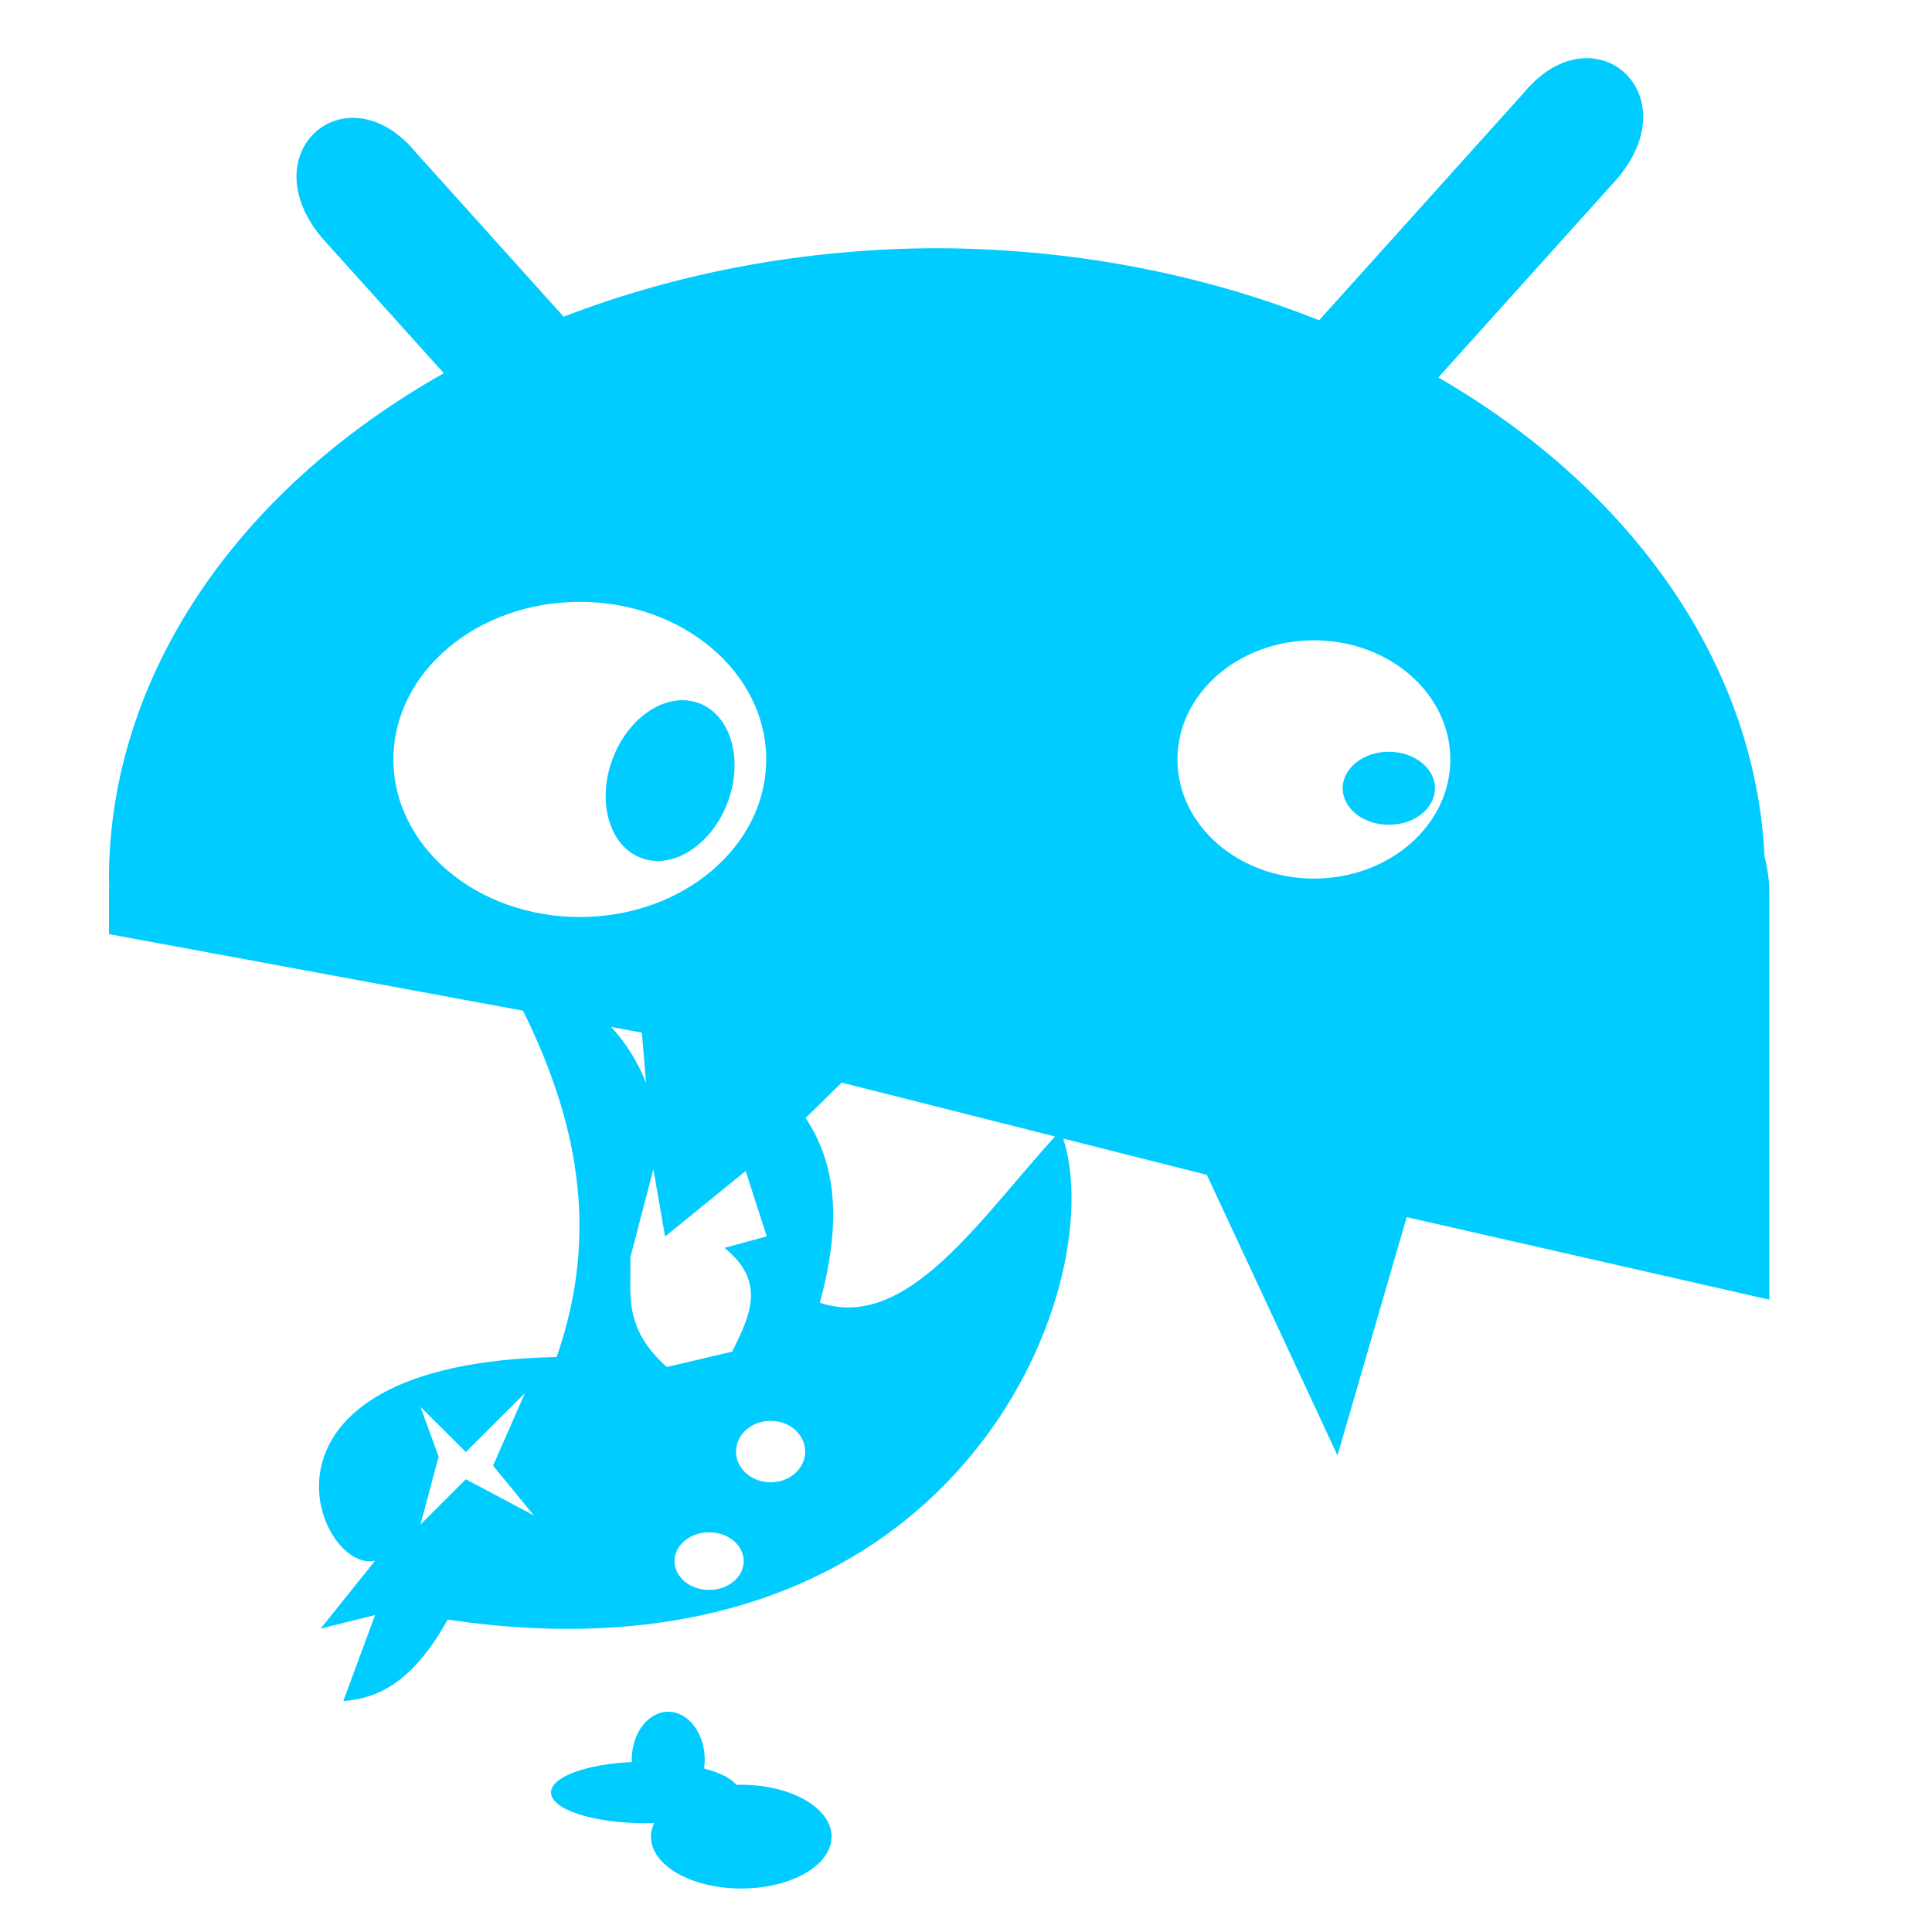
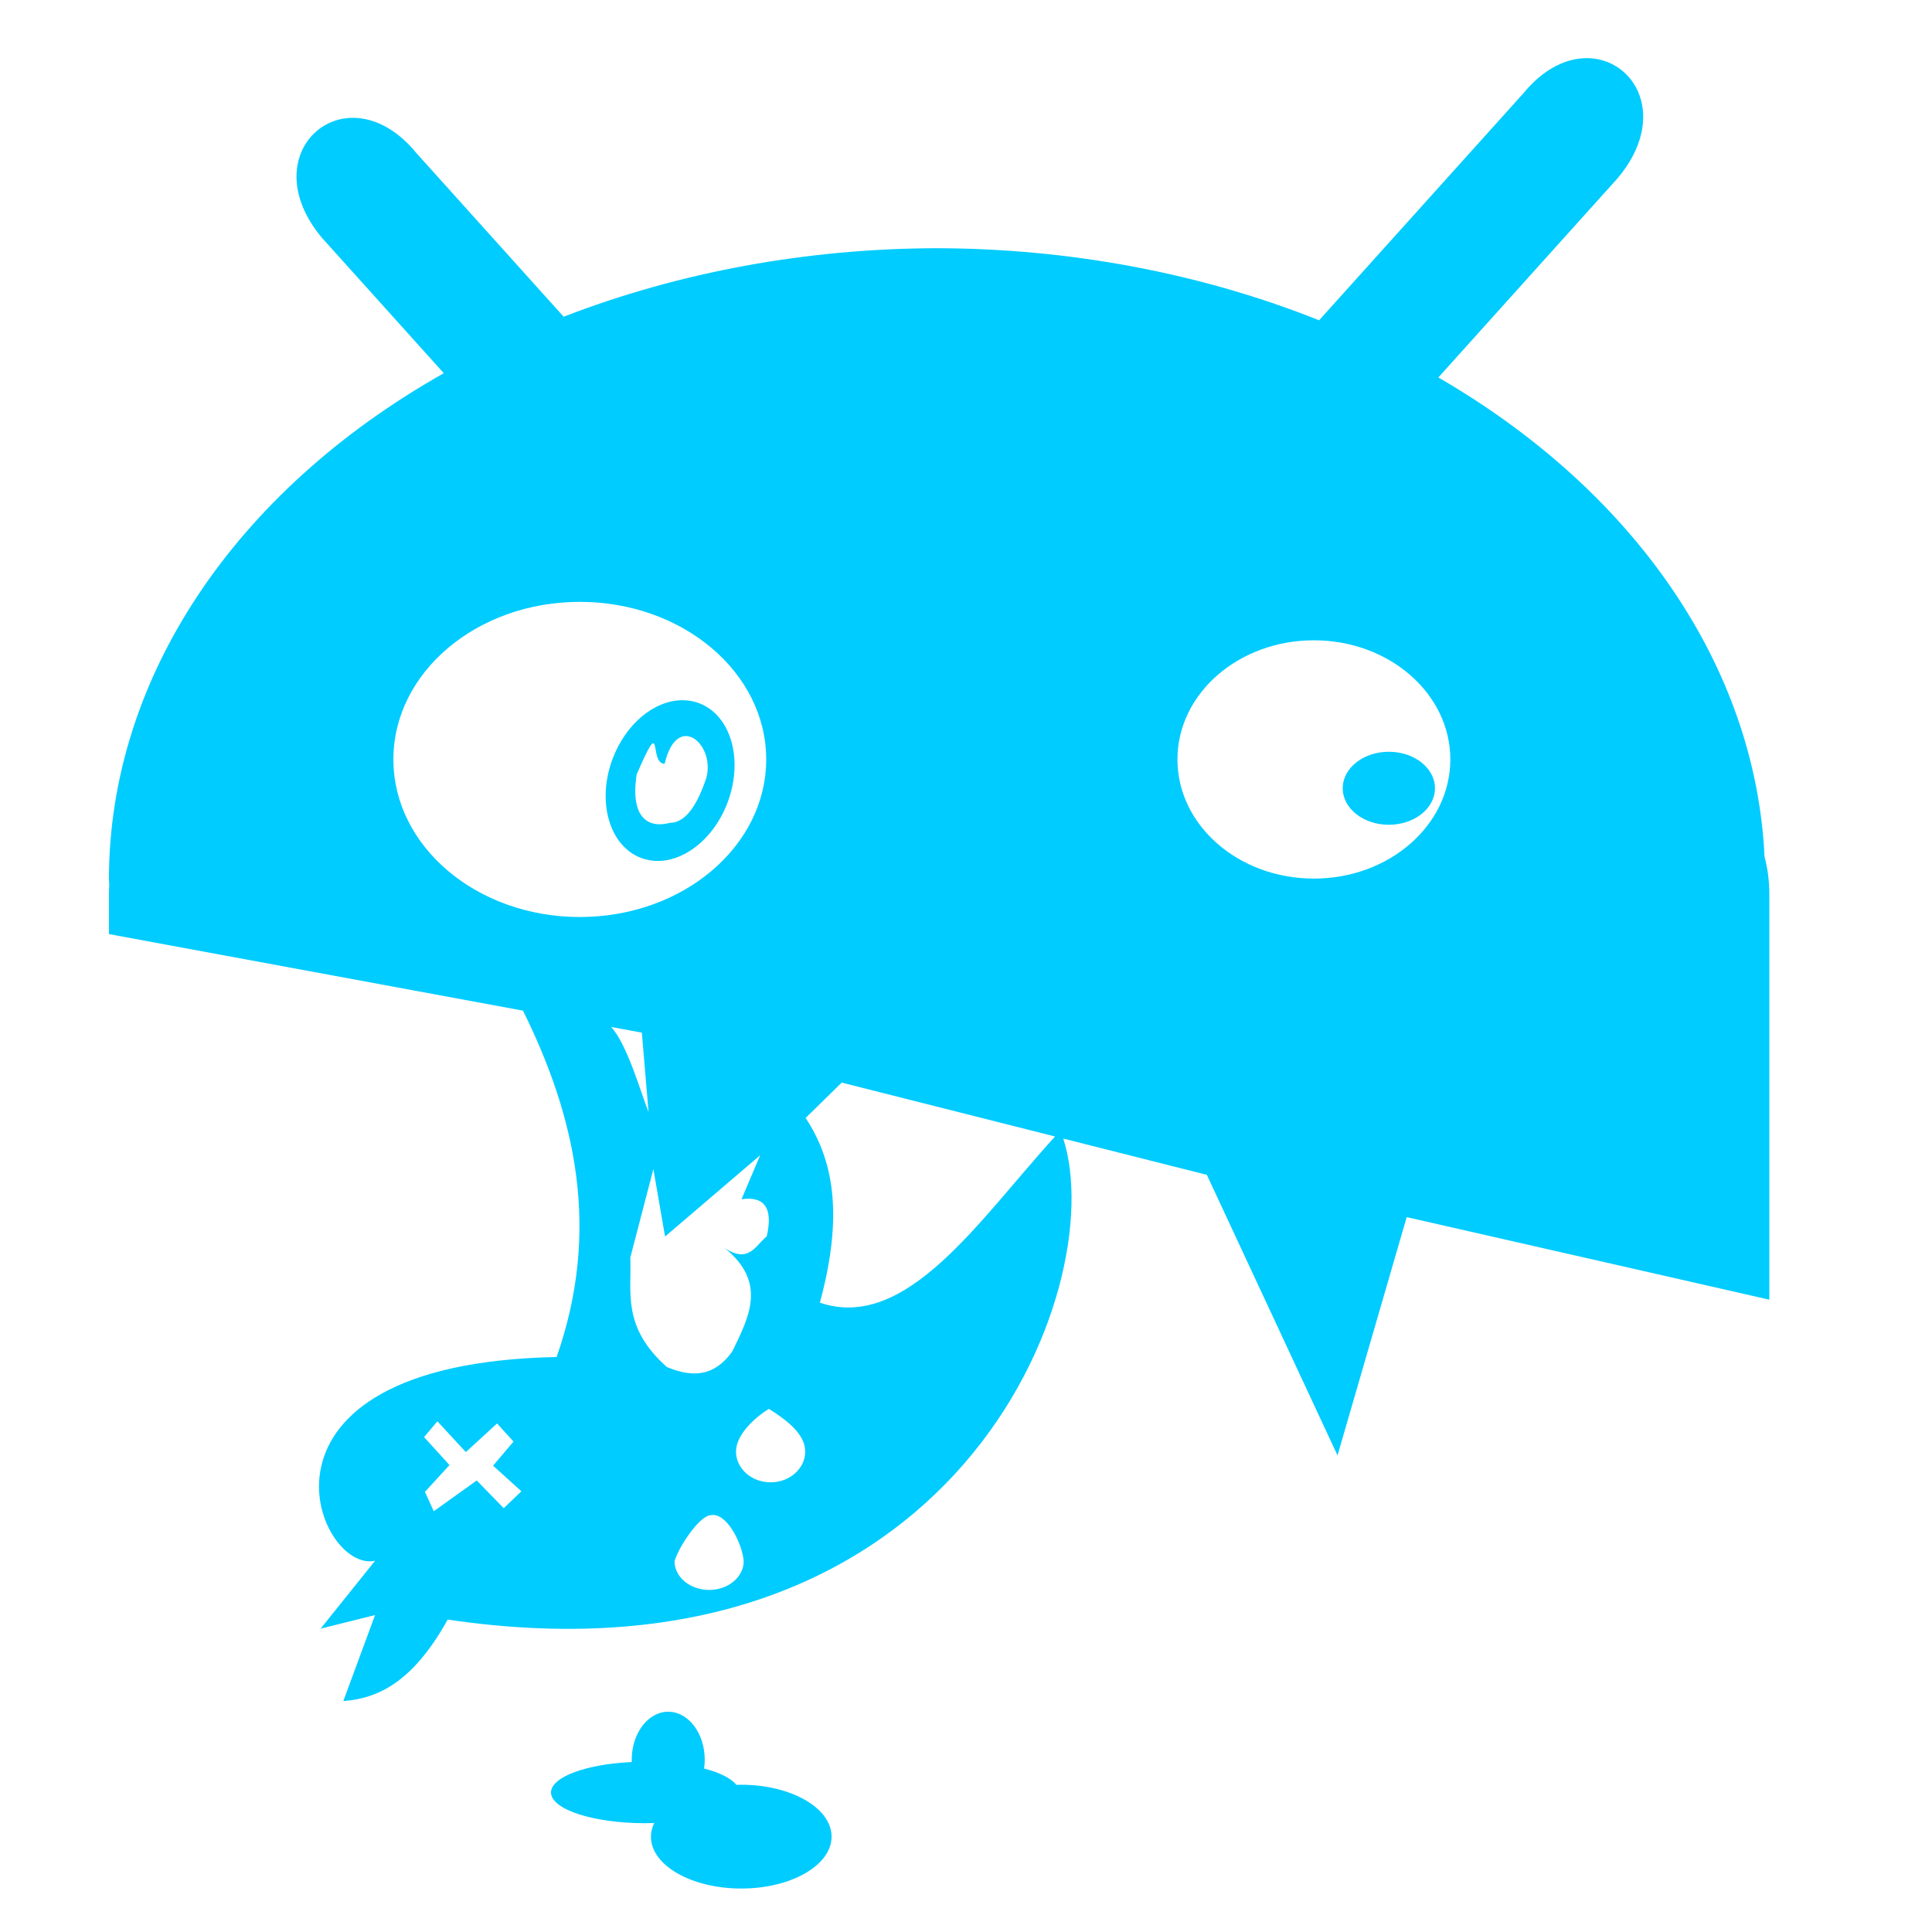
<svg xmlns="http://www.w3.org/2000/svg" width="190mm" height="190mm" viewBox="0 0 190 190" version="1.1" id="svg8">
  <defs id="defs2" />
  <g id="layer1" transform="translate(-15.74108,-9.891032)">
-     <path style="opacity:1;fill:#00ccff;fill-opacity:1;stroke:none;stroke-width:1.511;stroke-miterlimit:4;stroke-dasharray:none;stroke-dashoffset:0;stroke-opacity:1" d="M 589.982 21.609 C 582.419 21.541 573.855 25.366 566.215 34.691 L 490.303 119.047 A 307.878 234.306 0 0 0 348.363 92.258 A 307.878 234.306 0 0 0 209.508 117.725 L 154.756 56.883 C 129.022 25.472 92.794 56.475 119.701 88.43 L 164.955 138.719 A 307.878 234.306 0 0 0 40.486 326.564 A 307.878 234.306 0 0 0 40.604 329.102 C 40.543 330.153 40.506 331.212 40.506 332.279 L 40.506 347.197 L 194.395 375.654 C 214.077 415.471 223.359 457.363 206.895 504.391 C 85.17 506.86 117.815 585.018 139.412 580.115 L 119.168 605.355 L 139.412 600.309 L 127.604 632.279 C 140.538 631.296 153.472 625.252 166.406 601.99 C 355.805 630.099 413.014 478.452 395.203 423.199 L 448.572 436.682 L 497.143 540.967 L 522.857 452.396 L 657.648 483.08 L 657.648 332.279 C 657.648 327.471 657.022 322.815 655.859 318.381 A 307.878 234.306 0 0 0 534.621 140.299 L 601.27 66.236 C 620.189 43.768 607.895 21.771 589.982 21.609 z M 215.506 223.707 A 69.286 58.571 0 0 1 284.791 282.279 A 69.286 58.571 0 0 1 215.506 340.85 A 69.286 58.571 0 0 1 146.221 282.279 A 69.286 58.571 0 0 1 215.506 223.707 z M 488.363 237.994 A 50.714 44.286 0 0 1 539.078 282.279 A 50.714 44.286 0 0 1 488.363 326.564 A 50.714 44.286 0 0 1 437.648 282.279 A 50.714 44.286 0 0 1 488.363 237.994 z M 253.66 260.266 A 22.857 30.714 20.395 0 0 227.652 282.17 A 22.857 30.714 20.395 0 0 238.375 318.926 A 22.857 30.714 20.395 0 0 270.502 298.102 A 22.857 30.714 20.395 0 0 259.781 261.348 A 22.857 30.714 20.395 0 0 253.66 260.266 z M 516.221 279.422 A 17.143 13.571 0 0 0 499.078 292.994 A 17.143 13.571 0 0 0 516.221 306.564 A 17.143 13.571 0 0 0 533.363 292.994 A 17.143 13.571 0 0 0 516.221 279.422 z M 227.156 381.713 L 238.572 383.824 L 240.158 402.539 C 237.25 395.25 233.128 388.173 227.156 381.713 z M 312.857 402.396 L 392.158 422.43 C 364.042 453.21 337.044 495.143 304.744 484.197 C 313.921 450.391 309.249 430.398 299.439 415.529 L 312.857 402.396 z M 242.857 434.539 L 247.201 459.609 L 277.143 435.254 L 285 459.539 L 269.285 463.826 C 285.266 476.683 278.413 489.539 272.143 502.396 L 247.857 508.111 C 231.126 493.183 234.788 480.521 234.287 467.396 L 242.857 434.539 z M 195.086 517.854 L 183.275 544.777 L 198.459 563.287 L 173.154 549.826 L 156.285 566.652 L 163.031 541.412 L 156.285 522.9 L 173.154 539.729 L 195.086 517.854 z M 286.428 528.111 C 293.528 528.111 299.285 533.227 299.285 539.539 C 299.286 545.851 293.529 550.969 286.428 550.969 C 279.326 550.969 273.57 545.851 273.57 539.539 C 273.571 533.227 279.327 528.111 286.428 528.111 z M 263.57 569.539 C 270.671 569.539 276.428 574.336 276.428 580.254 C 276.428 586.172 270.671 590.969 263.57 590.969 C 256.47 590.968 250.714 586.171 250.715 580.254 C 250.714 574.337 256.47 569.54 263.57 569.539 z M 248.375 636.238 L 248.375 636.24 A 13.571 17.857 0 0 0 234.803 654.096 A 13.571 17.857 0 0 0 234.824 654.938 A 35 11.429 0 0 0 204.803 666.238 A 35 11.429 0 0 0 239.803 677.668 A 35 11.429 0 0 0 243.162 677.604 A 33.571 19.286 0 0 0 241.945 682.668 A 33.571 19.286 0 0 0 275.518 701.953 A 33.571 19.286 0 0 0 309.088 682.668 A 33.571 19.286 0 0 0 275.518 663.383 A 33.571 19.286 0 0 0 273.689 663.416 A 35 11.429 0 0 0 261.711 657.338 A 13.571 17.857 0 0 0 261.945 654.094 A 13.571 17.857 0 0 0 248.375 636.238 z " transform="matrix(0.2645833,0,0,0.2645833,15.74108,9.891032)" id="rect916-3" />
+     <path style="opacity:1;fill:#00ccff;fill-opacity:1;stroke:none;stroke-width:1.511;stroke-miterlimit:4;stroke-dasharray:none;stroke-dashoffset:0;stroke-opacity:1" d="m 589.982,21.609 c -7.563,-0.068 -16.128,3.757 -23.768,13.082 L 490.303,119.047 C 446.503,101.571 397.817,92.382 348.363,92.258 300.095,92.346 252.53,101.069 209.508,117.725 L 154.756,56.883 C 129.022,25.472 92.794,56.475 119.701,88.43 l 45.254,50.289 C 86.784,182.842 40.631,252.497 40.486,326.564 c 0.033,0.846 0.072,1.692 0.117,2.537 -0.06,1.052 -0.098,2.11 -0.098,3.178 v 14.918 L 194.395,375.654 c 19.682,39.817 28.965,81.709 12.5,128.736 -121.725,2.469 -89.08,80.628 -67.482,75.725 l -20.244,25.24 20.244,-5.047 -11.809,31.971 c 12.934,-0.984 25.869,-7.028 38.803,-30.289 189.399,28.109 246.607,-123.538 228.797,-178.791 l 53.369,13.482 48.57,104.285 25.715,-88.57 134.791,30.684 V 332.279 c 0,-4.809 -0.626,-9.464 -1.789,-13.898 C 652.56,248.192 608.062,182.831 534.621,140.299 L 601.27,66.236 C 620.189,43.768 607.895,21.771 589.982,21.609 Z M 215.506,223.707 c 38.266,2.5e-4 69.286,26.224 69.285,58.572 -7.3e-4,32.347 -31.02,58.57 -69.285,58.57 -38.265,-2.5e-4 -69.284,-26.223 -69.285,-58.57 -5.5e-4,-32.348 31.02,-58.572 69.285,-58.572 z m 272.857,14.287 c 28.009,-2.7e-4 50.715,19.827 50.715,44.285 -3.4e-4,24.458 -22.706,44.285 -50.715,44.285 -28.009,2.7e-4 -50.714,-19.827 -50.715,-44.285 3.5e-4,-24.458 22.706,-44.285 50.715,-44.285 z m -234.703,22.271 c -10.561,0.011 -21.199,8.97 -26.008,21.904 -5.912,15.901 -1.111,32.358 10.723,36.756 11.832,4.398 26.216,-4.925 32.127,-20.824 5.911,-15.899 1.111,-32.355 -10.721,-36.754 -1.937,-0.72 -3.996,-1.084 -6.121,-1.082 z m -6.619,23.634 c 4.663,-19.825 18.988,-7.116 15.488,5.256 -3.178,9.571 -7.485,16.693 -13.581,16.693 -7.581,2.078 -14.837,-1.424 -12.31,-17.964 10.168,-23.552 4.307,-3.985 10.404,-3.985 z m 269.18,-4.477 c -9.468,1.1e-4 -17.143,6.077 -17.143,13.572 7.8e-4,7.495 7.676,13.57 17.143,13.57 9.467,-1.2e-4 17.142,-6.076 17.143,-13.57 5.8e-4,-7.496 -7.675,-13.572 -17.143,-13.572 z m -289.064,102.291 11.416,2.111 2.484,29.5 c -2.908,-7.289 -7.928,-25.151 -13.9,-31.611 z m 85.701,20.684 79.301,20.033 c -28.116,30.78 -55.115,72.714 -87.414,61.768 9.177,-33.807 4.505,-53.799 -5.305,-68.668 z m -30.322,27.016 -6.916,16.332 c 8.331,-1.184 11.832,2.999 9.381,13.795 -4.227,3.452 -6.745,10.321 -15.715,4.287 15.981,12.857 9.128,25.713 2.857,38.57 -7.105,9.825 -15.497,9.357 -24.285,5.715 -16.731,-14.928 -13.07,-27.59 -13.57,-40.715 l 8.57,-32.857 4.344,25.07 z m 3.257,94.251 c 7.101,4.448 13.492,9.565 13.493,15.876 7e-4,6.312 -5.756,11.43 -12.857,11.43 -7.101,1.5e-4 -12.858,-5.117 -12.857,-11.43 5.4e-4,-6.312 7.028,-12.699 12.222,-15.876 z m -123.216,4.63 10.578,11.436 11.596,-10.641 6.115,6.729 -7.59,8.961 10.527,9.523 -6.578,6.291 -10.025,-10.316 -15.971,11.434 -3.287,-7.188 9.135,-9.963 -9.451,-10.412 z m 101.63,34.891 c 5.963,-1.138 11.72,10.65 12.222,17.07 3.7e-4,5.918 -5.756,10.715 -12.857,10.715 -7.1,-7.6e-4 -12.856,-4.798 -12.855,-10.715 1.856,-5.917 9.545,-17.069 13.491,-17.07 z M 248.375,636.238 v 0.002 c -7.495,-6.1e-4 -13.572,7.993 -13.572,17.855 0.002,0.281 0.009,0.561 0.021,0.842 -17.216,0.808 -30.004,5.621 -30.021,11.301 -0.002,6.312 15.669,11.43 35,11.43 1.122,-0.004 2.243,-0.025 3.359,-0.064 -0.795,1.65 -1.204,3.353 -1.217,5.064 5.4e-4,10.651 15.031,19.285 33.572,19.285 18.54,-3.5e-4 33.57,-8.634 33.57,-19.285 -5.3e-4,-10.651 -15.03,-19.285 -33.57,-19.285 -0.61,0.002 -1.219,0.013 -1.828,0.033 -1.874,-2.396 -6.077,-4.529 -11.979,-6.078 0.153,-1.07 0.232,-2.156 0.234,-3.244 -7e-4,-9.861 -6.076,-17.855 -13.57,-17.855 z" transform="matrix(0.2645833,0,0,0.2645833,15.74108,9.891032)" id="rect916-3" />
  </g>
</svg>
